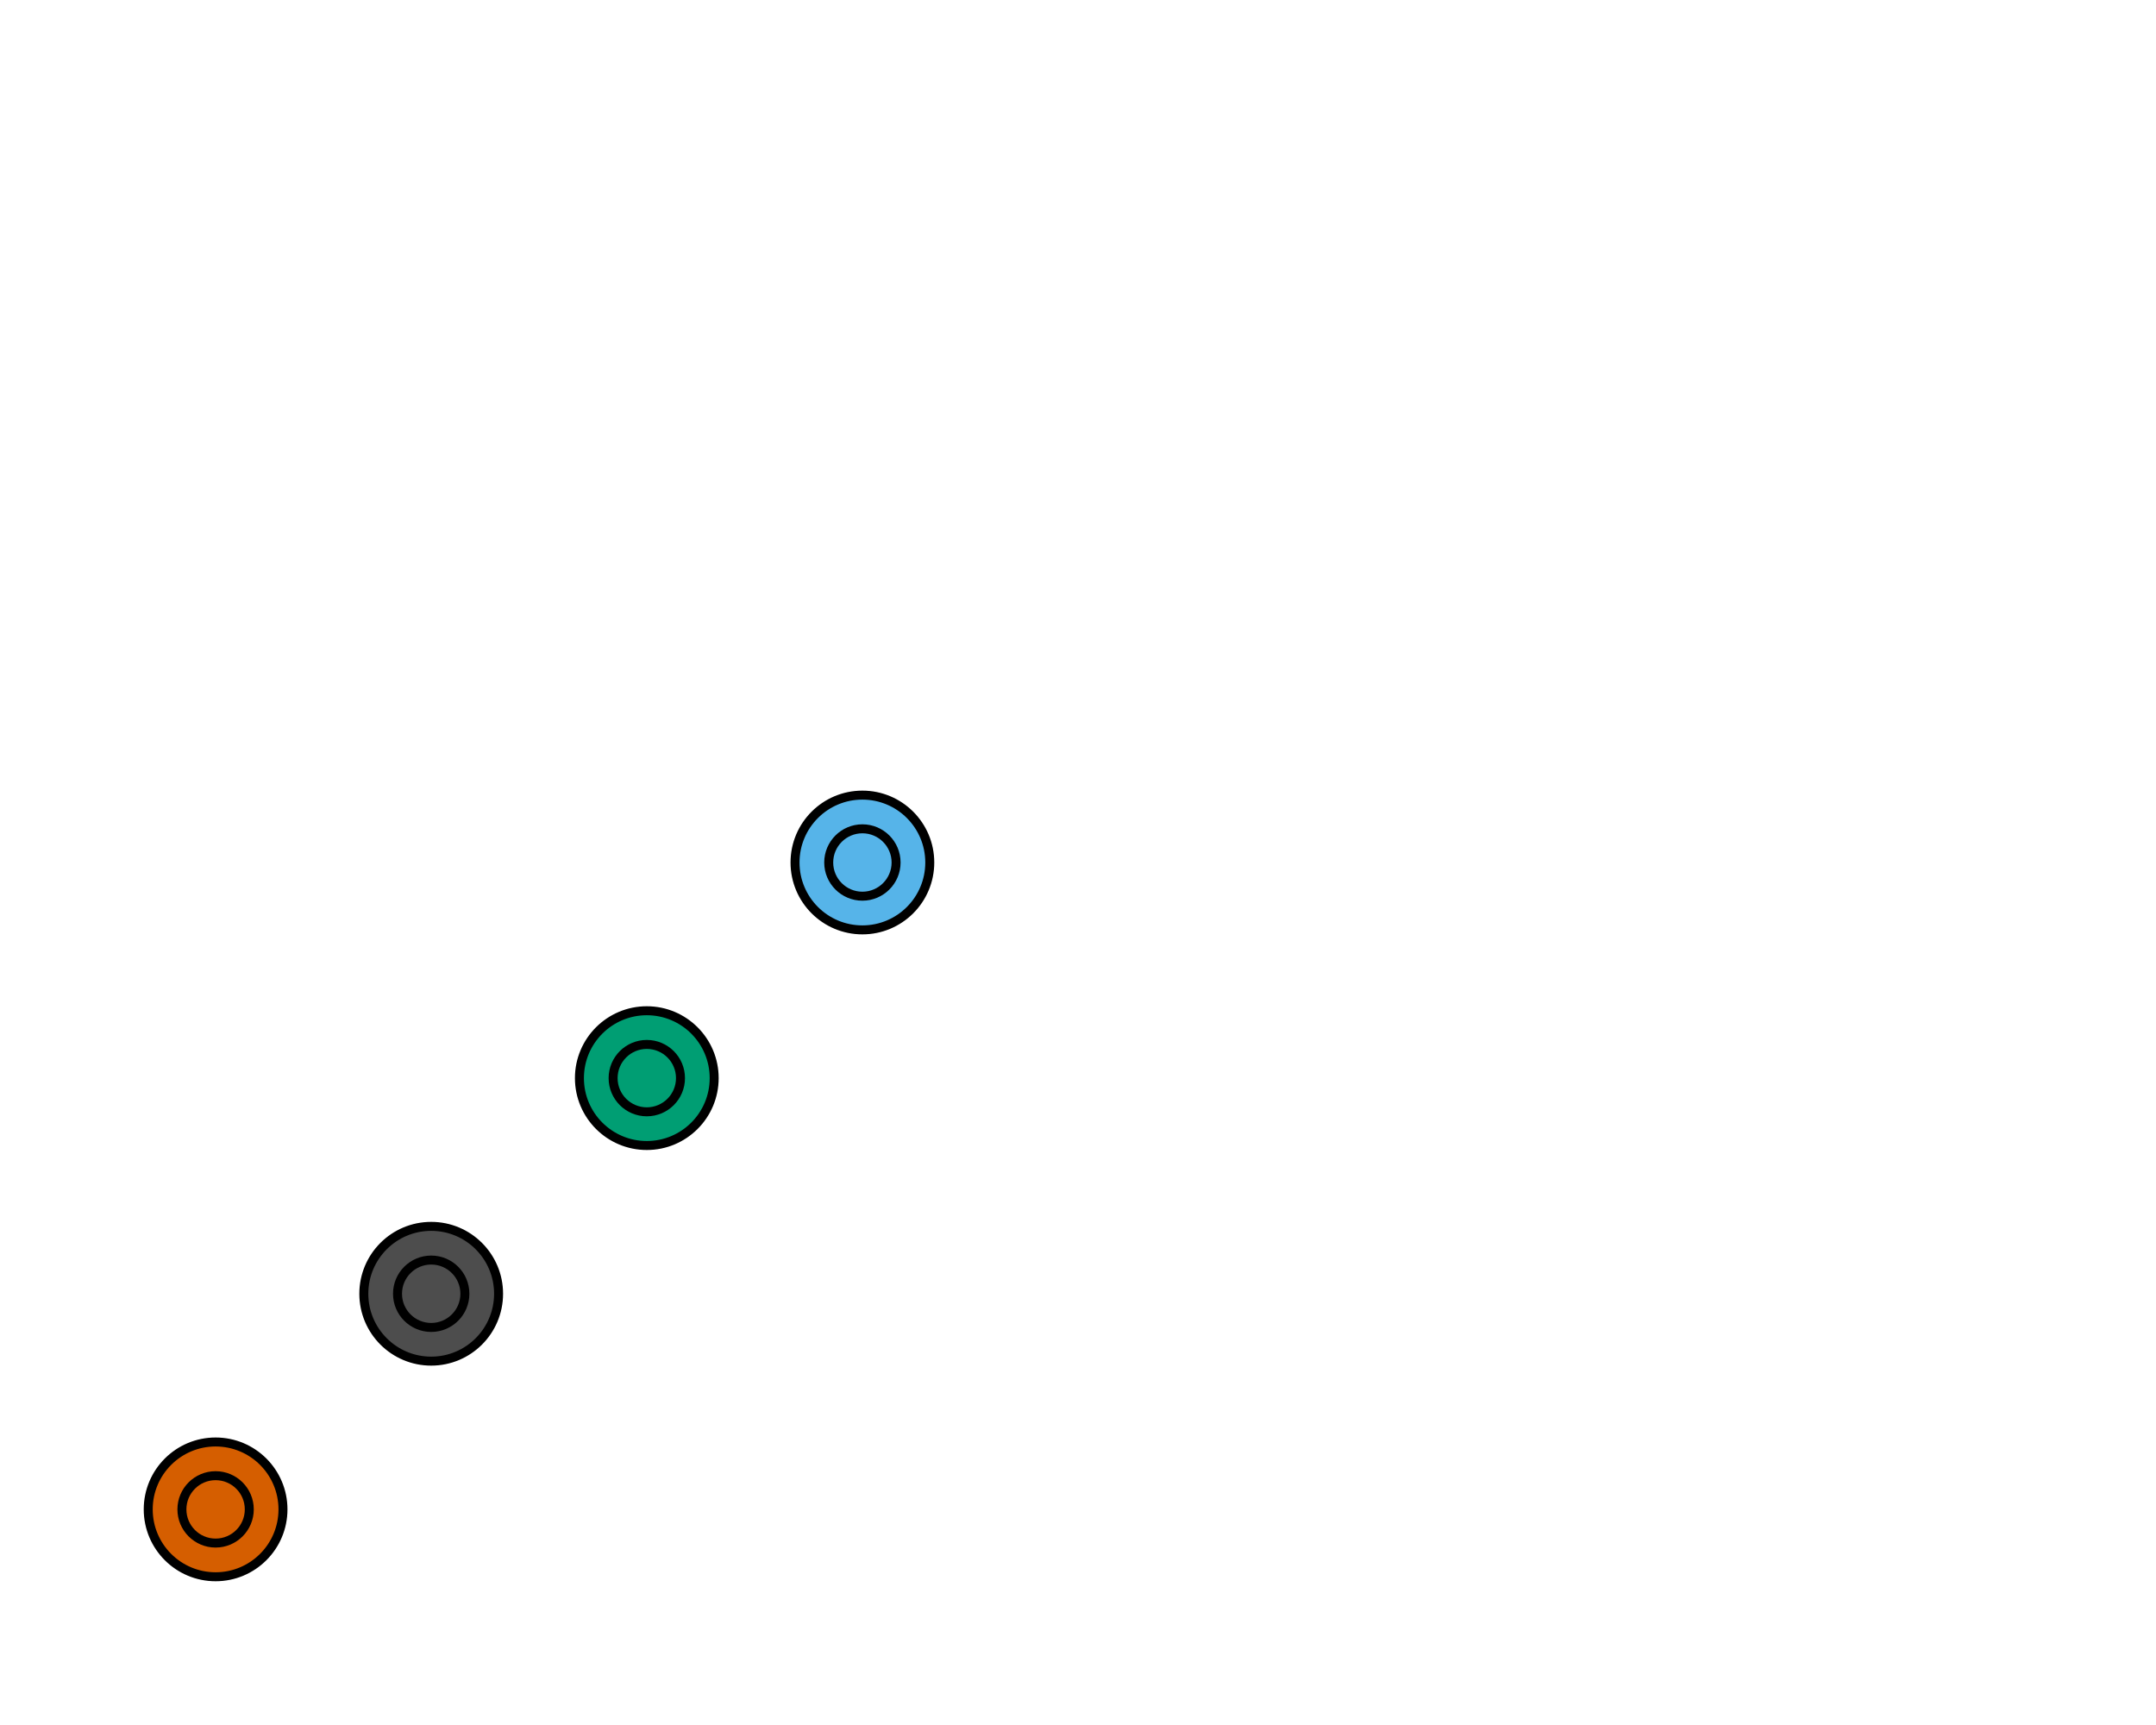
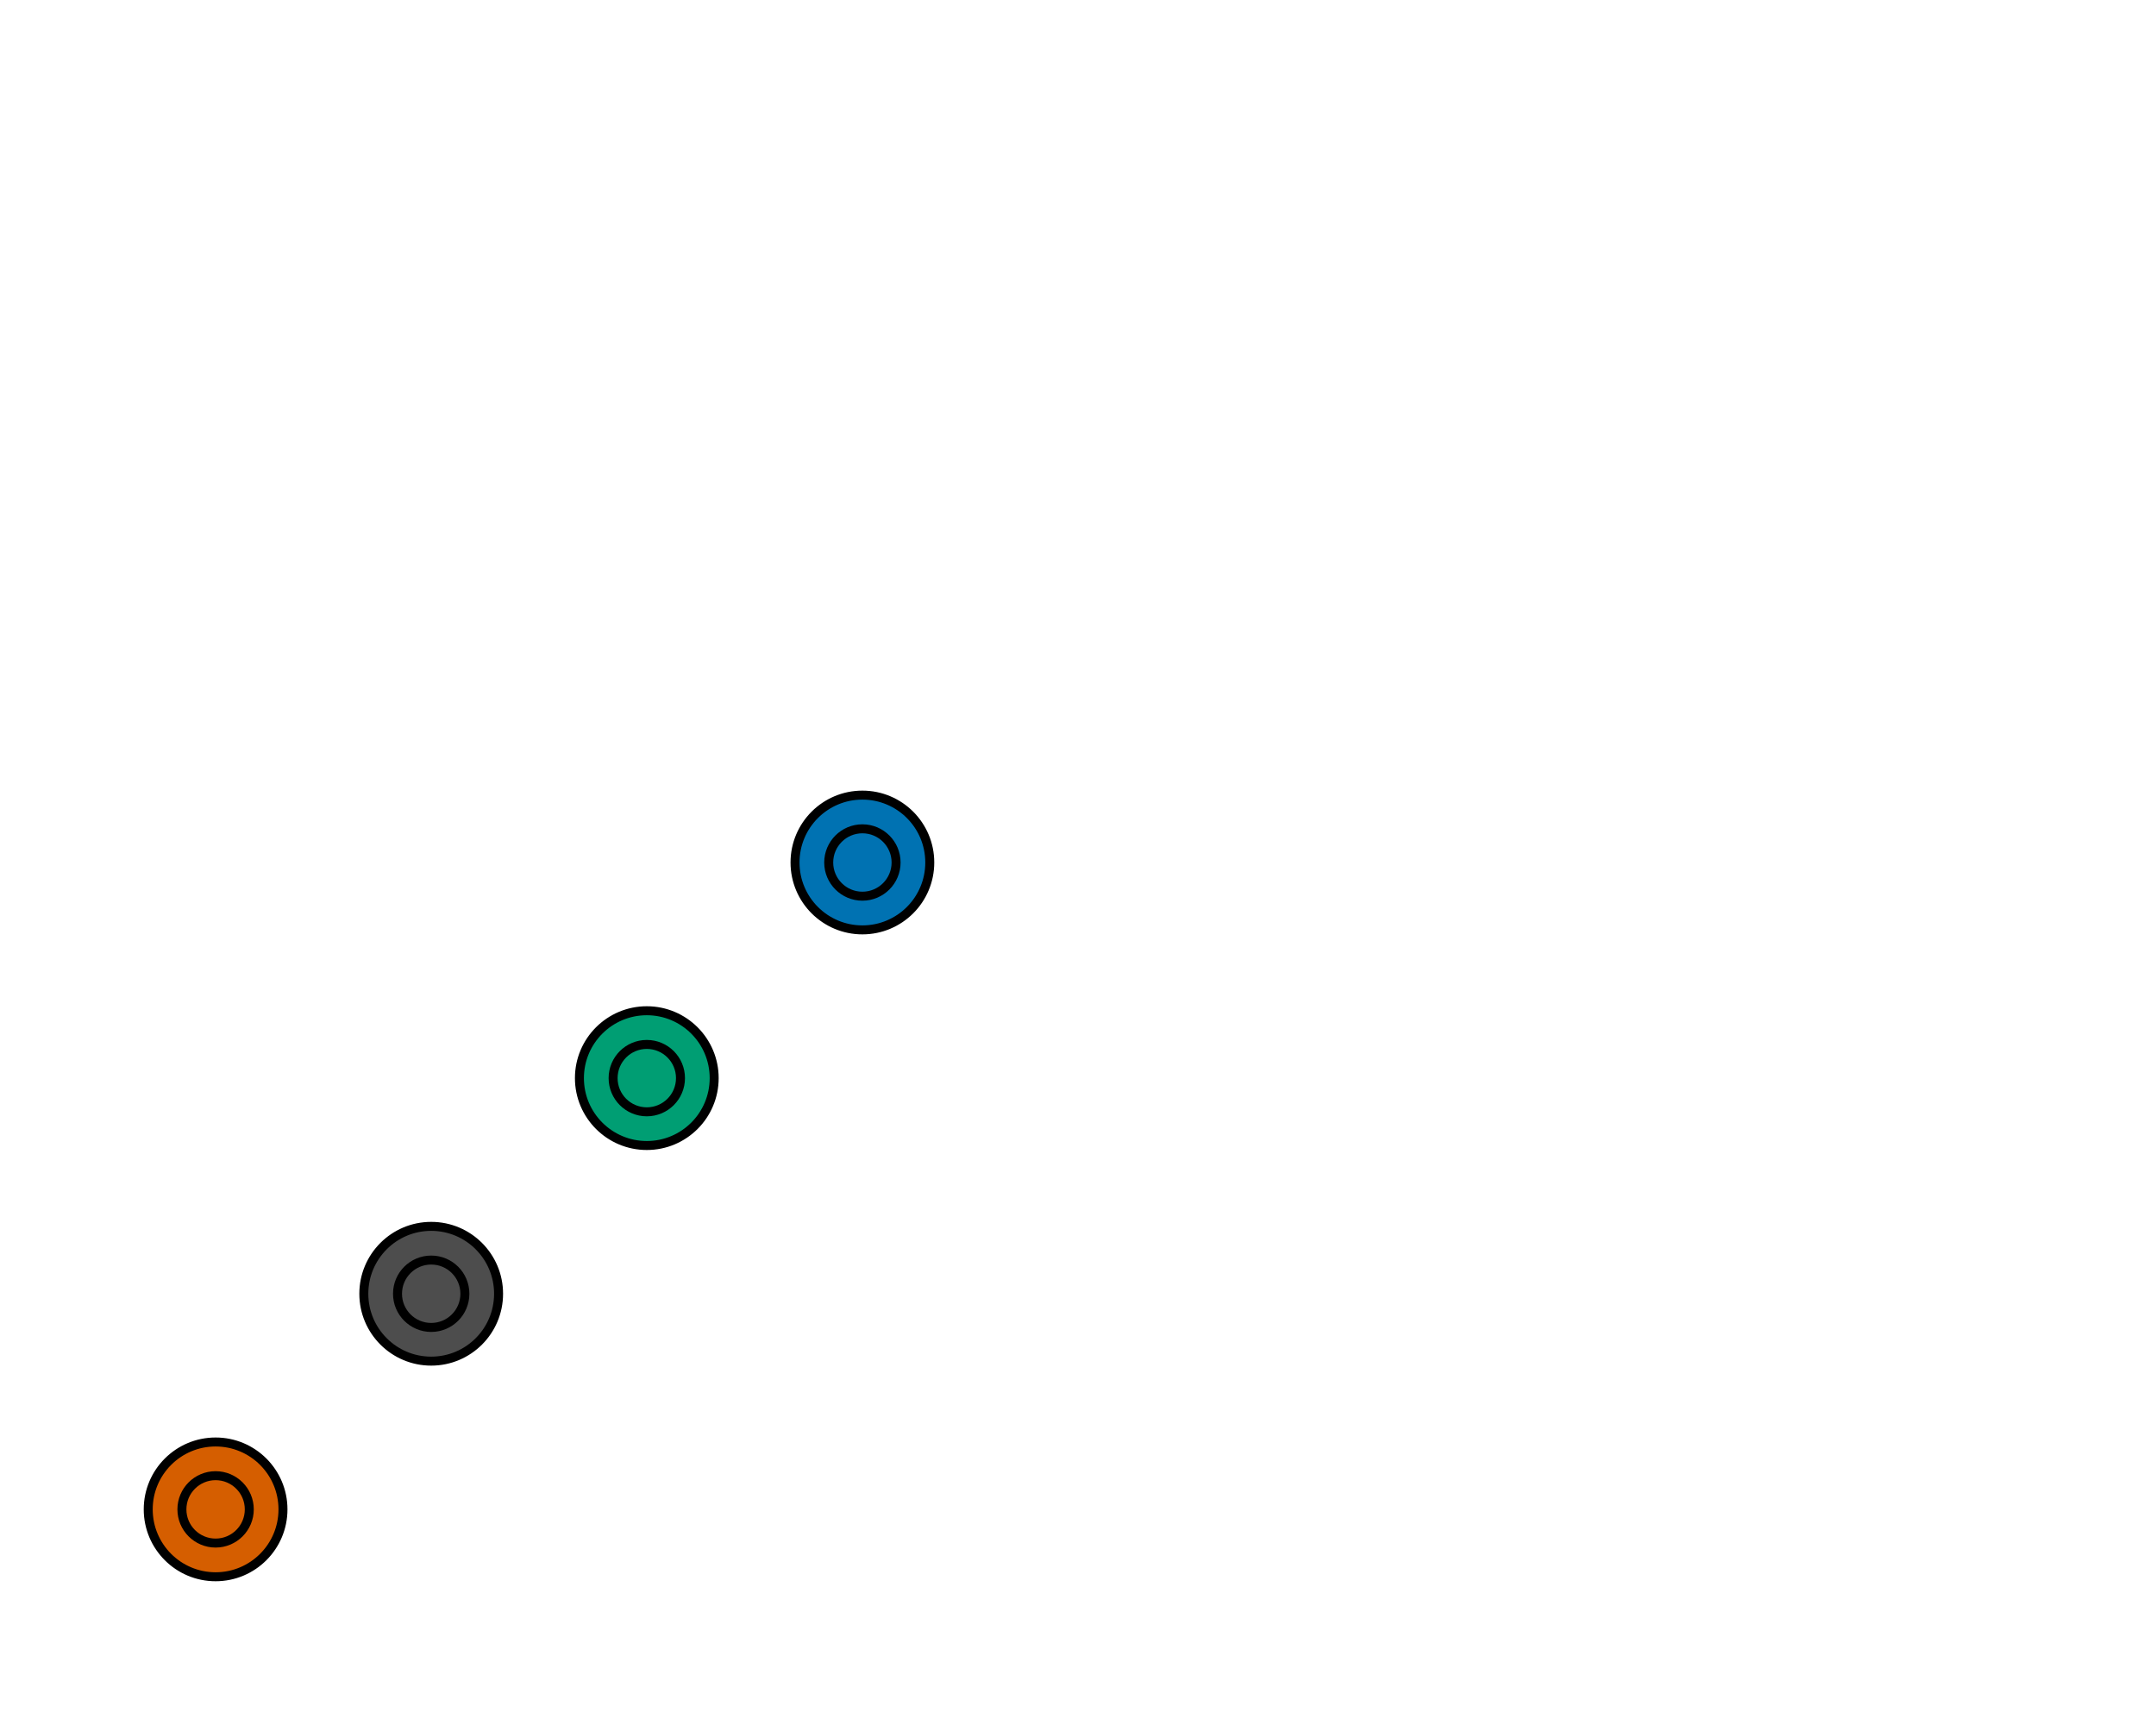
<svg xmlns="http://www.w3.org/2000/svg" class="svglite" data-engine-version="2.0" width="720.00pt" height="576.00pt" viewBox="0 0 720.00 576.00">
  <defs>
    <style type="text/css">
    .svglite line, .svglite polyline, .svglite polygon, .svglite path, .svglite rect, .svglite circle {
      fill: none;
      stroke: #000000;
      stroke-linecap: round;
      stroke-linejoin: round;
      stroke-miterlimit: 10.00;
    }
  </style>
  </defs>
  <rect width="100%" height="100%" style="stroke: none; fill: #FFFFFF;" />
  <defs>
    <clipPath id="cpMC4wMHw3MjAuMDB8MC4wMHw1NzYuMDA=">
      <rect x="0.00" y="0.00" width="720.00" height="576.00" />
    </clipPath>
  </defs>
  <g clip-path="url(#cpMC4wMHw3MjAuMDB8MC4wMHw1NzYuMDA=)">
    <circle cx="72.00" cy="504.00" r="22.50" style="stroke-width: 0.75; stroke: none; fill: #D55E00;" />
    <circle cx="72.00" cy="504.00" r="22.50" style="stroke-width: 3.00;" />
    <circle cx="72.00" cy="504.00" r="6.75" style="stroke-width: 0.75; stroke: none; fill: #D55E00;" />
    <circle cx="72.00" cy="504.00" r="6.75" style="stroke-width: 3.00;" />
    <circle cx="72.00" cy="504.00" r="11.25" style="stroke-width: 0.75; stroke: none; fill: #D55E00;" />
    <circle cx="72.00" cy="504.00" r="11.25" style="stroke-width: 3.00;" />
    <circle cx="144.00" cy="432.00" r="22.50" style="stroke-width: 0.75; stroke: none; fill: #4D4D4D;" />
    <circle cx="144.00" cy="432.00" r="22.50" style="stroke-width: 3.00;" />
    <circle cx="144.00" cy="432.00" r="6.75" style="stroke-width: 0.75; stroke: none; fill: #4D4D4D;" />
    <circle cx="144.00" cy="432.00" r="6.75" style="stroke-width: 3.00;" />
    <circle cx="144.00" cy="432.00" r="11.25" style="stroke-width: 0.75; stroke: none; fill: #4D4D4D;" />
    <circle cx="144.00" cy="432.00" r="11.25" style="stroke-width: 3.00;" />
    <circle cx="216.00" cy="360.00" r="22.50" style="stroke-width: 0.75; stroke: none; fill: #009E73;" />
    <circle cx="216.00" cy="360.00" r="22.50" style="stroke-width: 3.00;" />
    <circle cx="216.00" cy="360.00" r="6.75" style="stroke-width: 0.75; stroke: none; fill: #009E73;" />
    <circle cx="216.00" cy="360.00" r="6.75" style="stroke-width: 3.00;" />
    <circle cx="216.00" cy="360.00" r="11.25" style="stroke-width: 0.75; stroke: none; fill: #009E73;" />
    <circle cx="216.00" cy="360.00" r="11.25" style="stroke-width: 3.00;" />
-     <circle cx="288.00" cy="288.00" r="22.50" style="stroke-width: 0.75; stroke: none; fill: #56B4E9;" />
+     <circle cx="288.00" cy="288.00" r="22.50" style="stroke-width: 0.75; stroke: none; fill: #0072B2;" />
    <circle cx="288.00" cy="288.00" r="22.50" style="stroke-width: 3.00;" />
-     <circle cx="288.00" cy="288.00" r="6.75" style="stroke-width: 0.75; stroke: none; fill: #56B4E9;" />
+     <circle cx="288.00" cy="288.00" r="6.75" style="stroke-width: 0.75; stroke: none; fill: #0072B2;" />
    <circle cx="288.00" cy="288.00" r="6.75" style="stroke-width: 3.00;" />
-     <circle cx="288.00" cy="288.00" r="11.25" style="stroke-width: 0.75; stroke: none; fill: #56B4E9;" />
+     <circle cx="288.00" cy="288.00" r="11.25" style="stroke-width: 0.75; stroke: none; fill: #0072B2;" />
    <circle cx="288.00" cy="288.00" r="11.25" style="stroke-width: 3.00;" />
  </g>
</svg>
